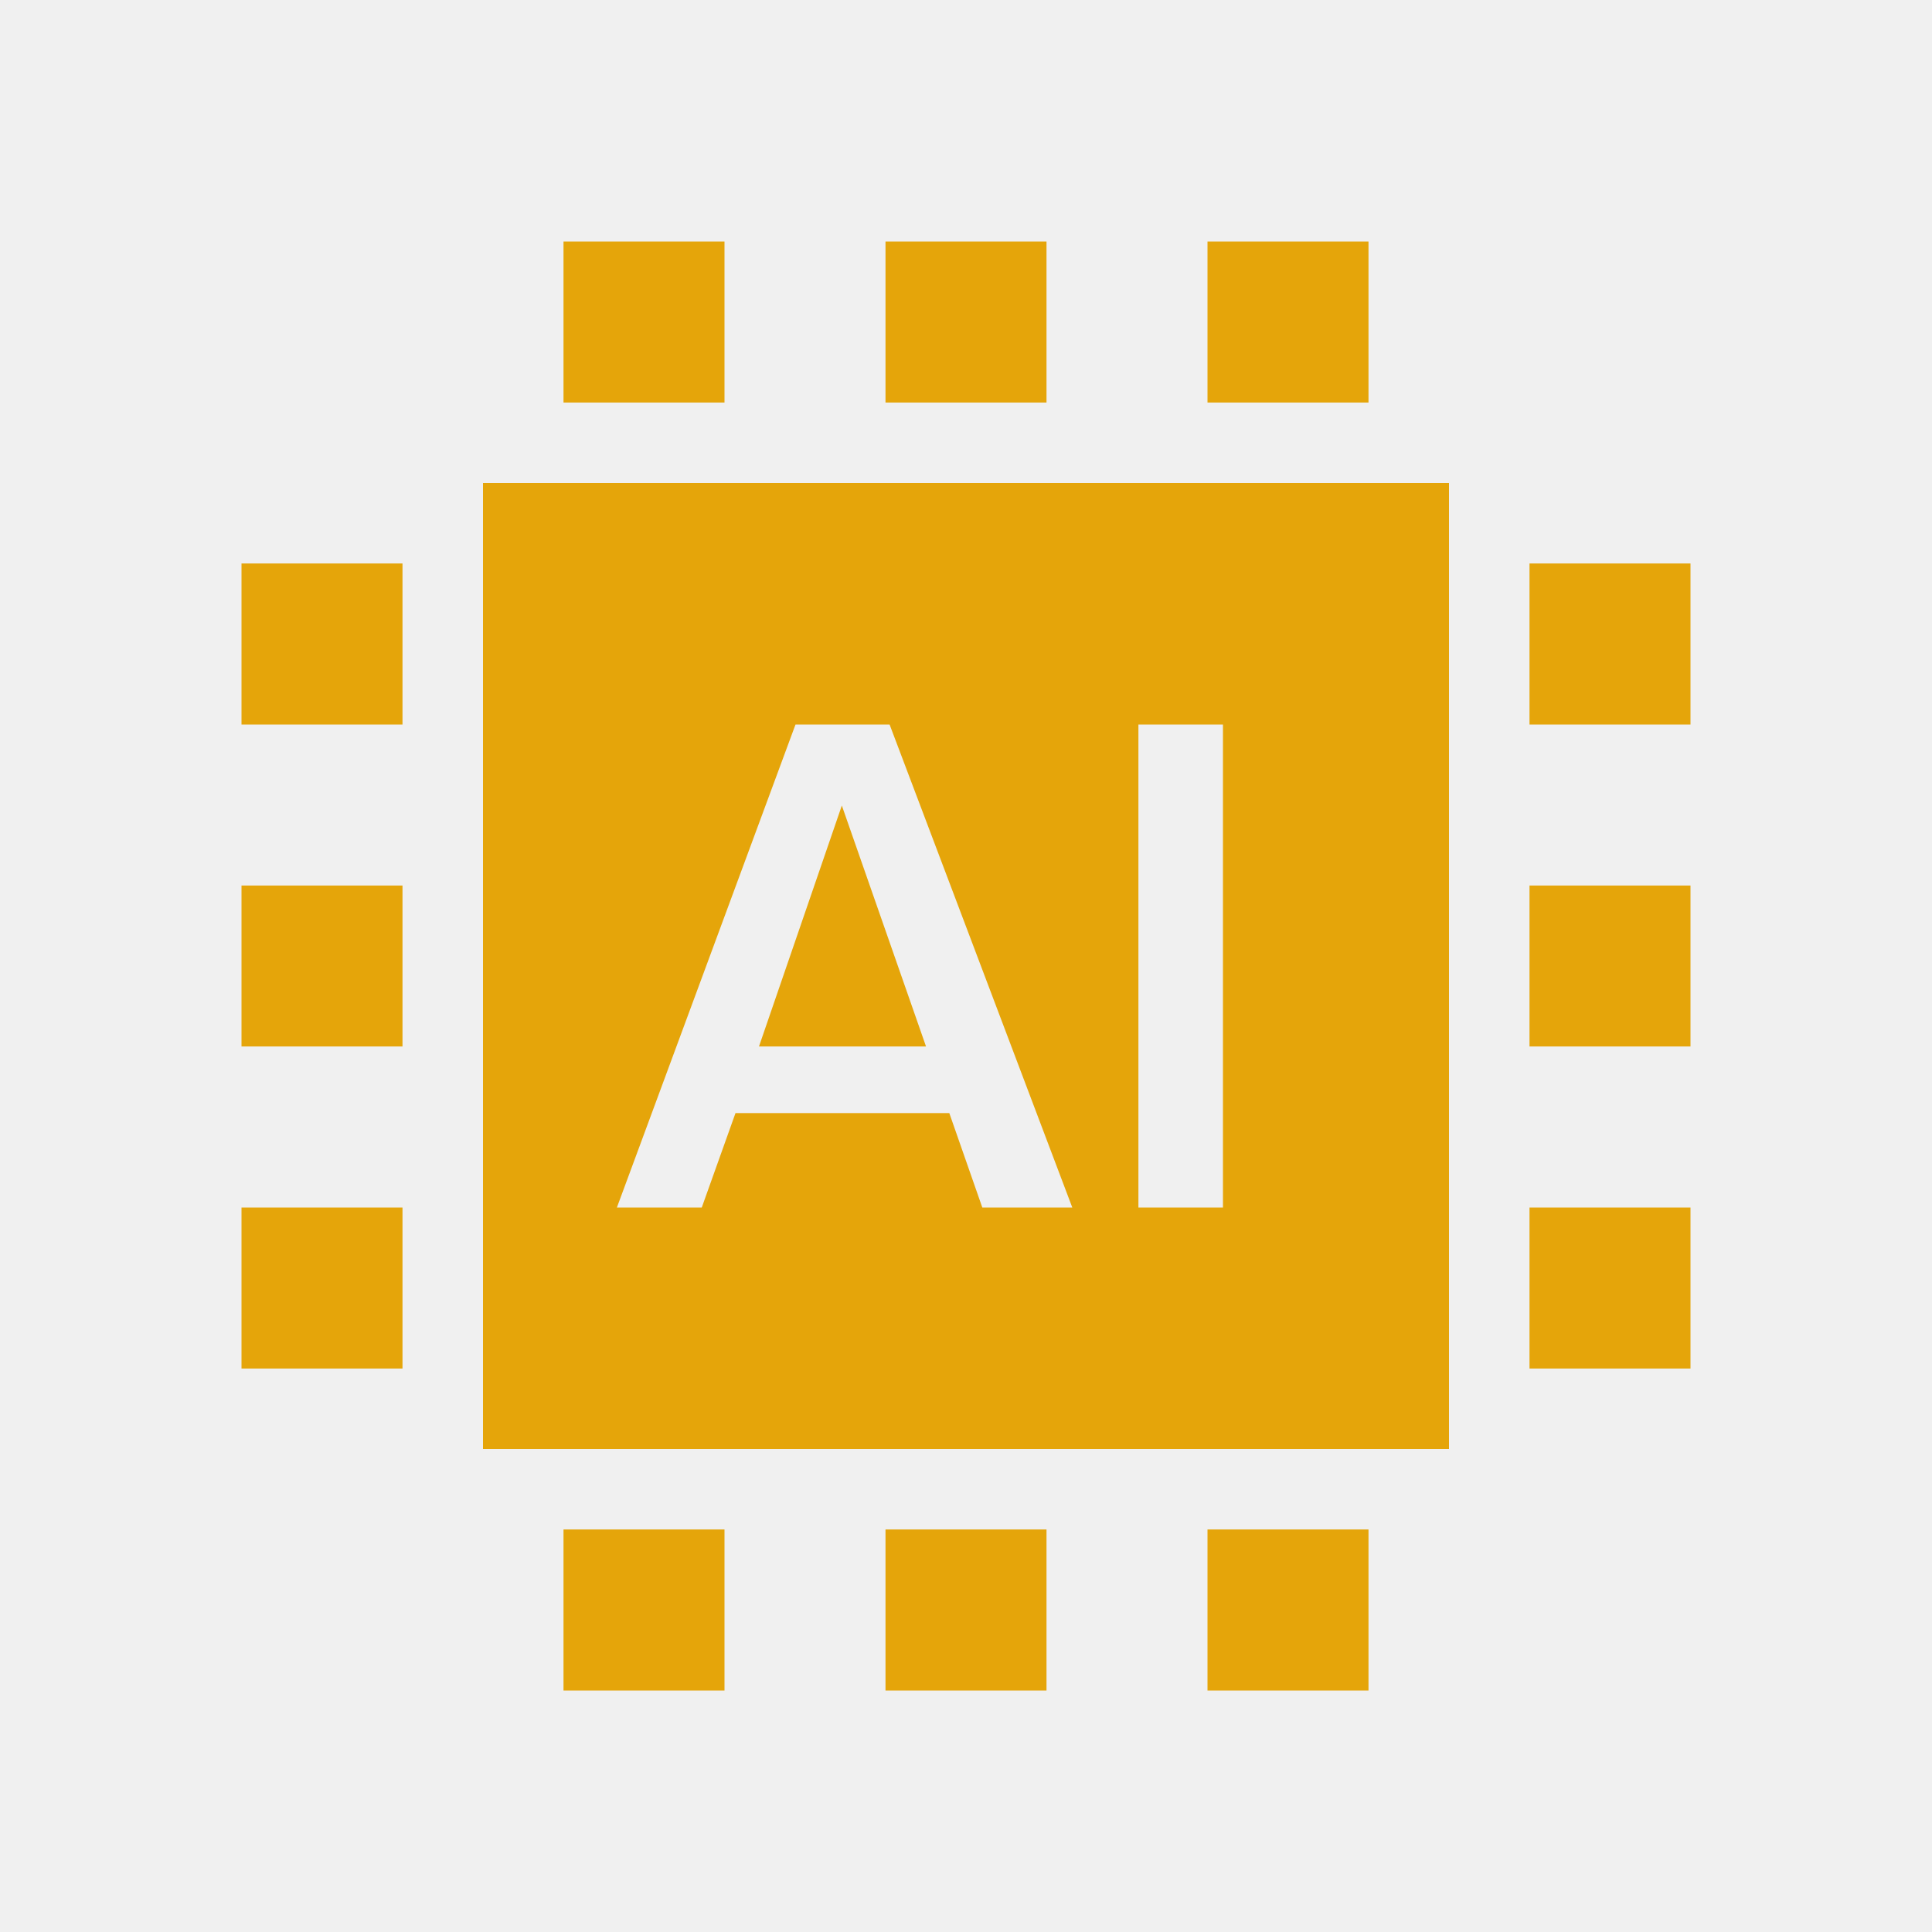
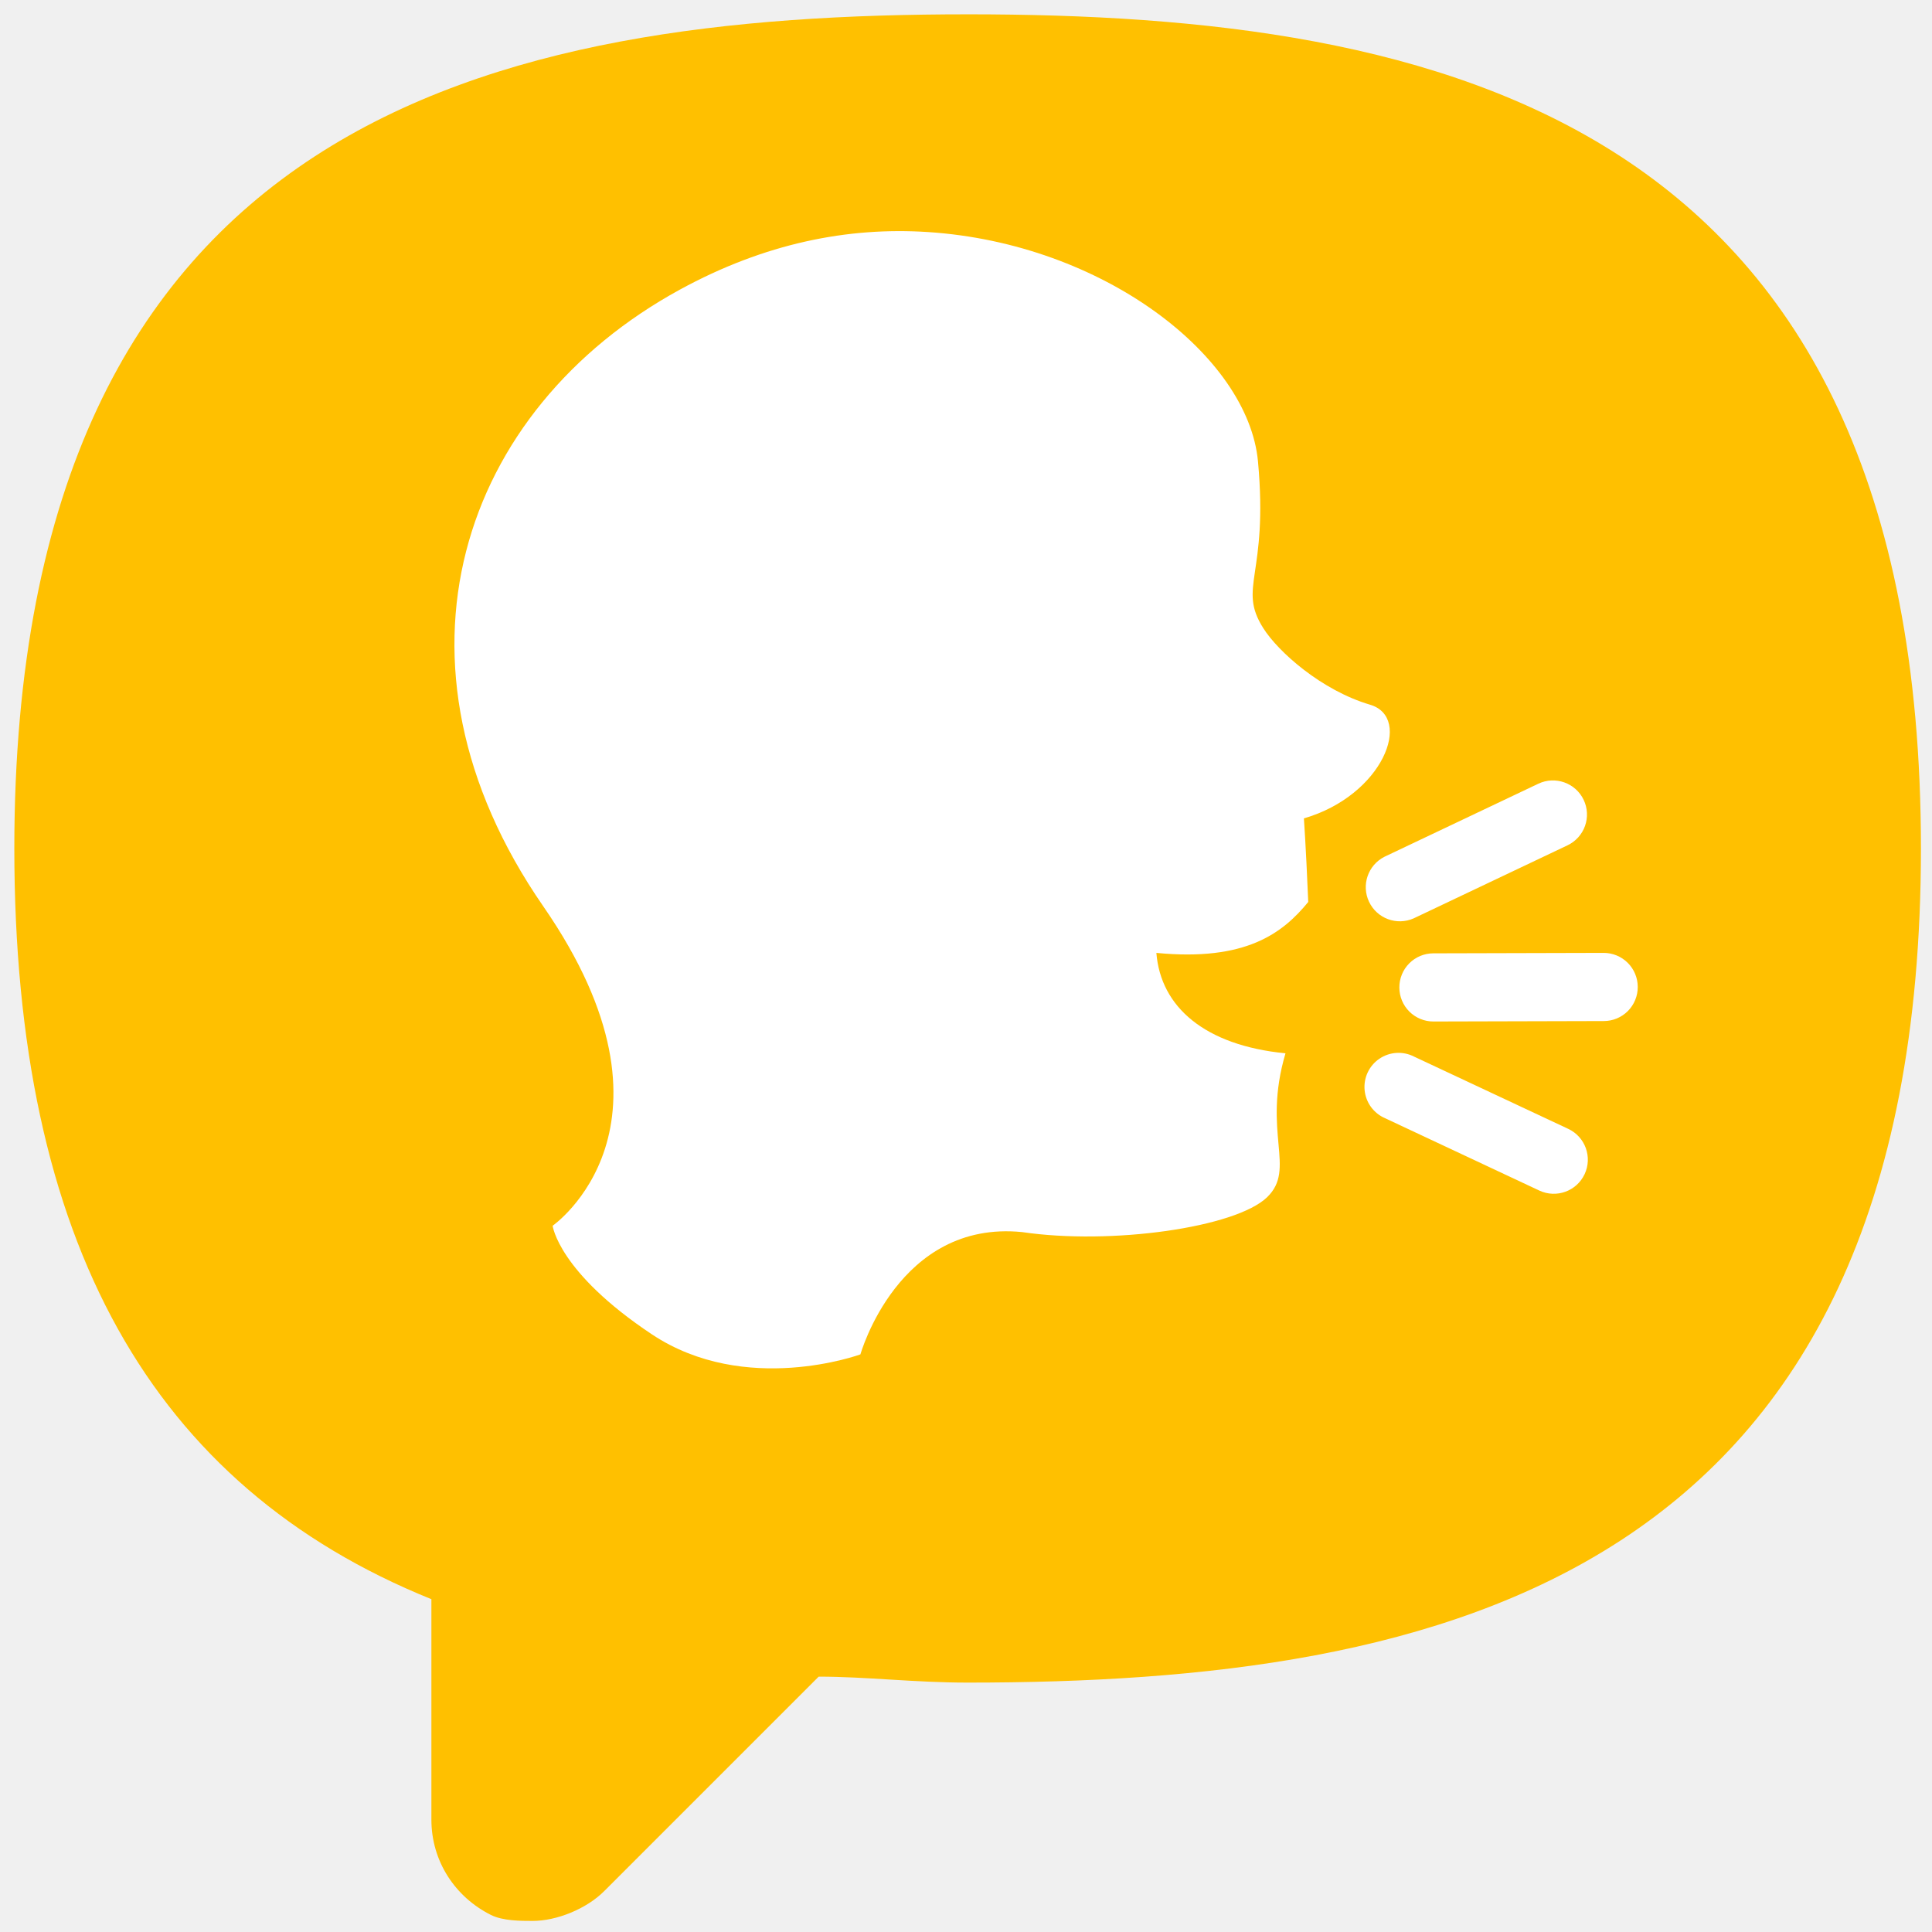
- <svg xmlns="http://www.w3.org/2000/svg" viewBox="0 0 512 512" version="1.1" fill="#000000">
-   <g id="SVGRepo_bgCarrier" stroke-width="0" />
-   <g id="SVGRepo_tracerCarrier" stroke-linecap="round" stroke-linejoin="round" />
-   <g id="SVGRepo_iconCarrier">
-     <g id="Page-1" stroke="none" stroke-width="1" fill="none" fill-rule="evenodd">
-       <g id="icon" fill="#e5a50a" transform="translate(64, 64)">
-         <path d="M320,64 L320,320 L64,320 L64,64 L320,64 Z M171.749,128 L146.818,128 L99.484,256 L121.977,256 L130.913,230.977 L187.575,230.977 L196.32,256 L220.167,256 L171.749,128 Z M260.094,128 L237.692,128 L237.692,256 L260.094,256 L260.094,128 Z M159.095,149.475 L181.409,213.333 L137.135,213.333 L159.095,149.475 Z M341.333,256 L384,256 L384,298.667 L341.333,298.667 L341.333,256 Z M85.333,341.333 L128,341.333 L128,384 L85.333,384 L85.333,341.333 Z M170.667,341.333 L213.333,341.333 L213.333,384 L170.667,384 L170.667,341.333 Z M85.333,0 L128,0 L128,42.667 L85.333,42.667 L85.333,0 Z M256,341.333 L298.667,341.333 L298.667,384 L256,384 L256,341.333 Z M170.667,0 L213.333,0 L213.333,42.667 L170.667,42.667 L170.667,0 Z M256,0 L298.667,0 L298.667,42.667 L256,42.667 L256,0 Z M341.333,170.667 L384,170.667 L384,213.333 L341.333,213.333 L341.333,170.667 Z M0,256 L42.667,256 L42.667,298.667 L0,298.667 L0,256 Z M341.333,85.333 L384,85.333 L384,128 L341.333,128 L341.333,85.333 Z M0,170.667 L42.667,170.667 L42.667,213.333 L0,213.333 L0,170.667 Z M0,85.333 L42.667,85.333 L42.667,128 L0,128 L0,85.333 Z" id="Combined-Shape"> </path>
-       </g>
-     </g>
+ <svg xmlns="http://www.w3.org/2000/svg" version="1.1" id="Icons" viewBox="0 0 256 256" xml:space="preserve" width="256" height="256">
+   <defs id="defs6" />
+   <style type="text/css" id="style1">
+ 	.st0{fill:#FFFFFF;}
+ 	.st1{fill:#3A559F;}
+ 	.st2{fill:#F4F4F4;}
+ 	.st3{fill:#FF0084;}
+ 	.st4{fill:#0063DB;}
+ 	.st5{fill:#00ACED;}
+ 	.st6{fill:#FFEC06;}
+ 	.st7{fill:#FF0000;}
+ 	.st8{fill:#25D366;}
+ 	.st9{fill:#0088FF;}
+ 	.st10{fill:#314358;}
+ 	.st11{fill:#EE6996;}
+ 	.st12{fill:#01AEF3;}
+ 	.st13{fill:#FFFEFF;}
+ 	.st14{fill:#F06A35;}
+ 	.st15{fill:#00ADEF;}
+ 	.st16{fill:#1769FF;}
+ 	.st17{fill:#1AB7EA;}
+ 	.st18{fill:#6001D1;}
+ 	.st19{fill:#E41214;}
+ 	.st20{fill:#05CE78;}
+ 	.st21{fill:#7B519C;}
+ 	.st22{fill:#FF4500;}
+ 	.st23{fill:#00F076;}
+ 	.st24{fill:#FFC900;}
+ 	.st25{fill:#00D6FF;}
+ 	.st26{fill:#FF3A44;}
+ 	.st27{fill:#FF6A36;}
+ 	.st28{fill:#0061FE;}
+ 	.st29{fill:#F7981C;}
+ 	.st30{fill:#EE1B22;}
+ 	.st31{fill:#EF3561;}
+ 	.st32{fill:none;stroke:#FFFFFF;stroke-width:2;stroke-miterlimit:10;}
+ 	.st33{fill:#0097D3;}
+ 	.st34{fill:#01308A;}
+ 	.st35{fill:#019CDE;}
+ 	.st36{fill:#FFD049;}
+ 	.st37{fill:#16A05D;}
+ 	.st38{fill:#4486F4;}
+ 	.st39{fill:none;}
+ 	.st40{fill:#34A853;}
+ 	.st41{fill:#4285F4;}
+ 	.st42{fill:#FBBC05;}
+ 	.st43{fill:#EA4335;}
+ </style>
+   <path class="st21" d="m 128.216,1.898 c -62.37,0 -126.318,13.421 -126.318,110.528 0,52.106 18.158,84.475 55.264,99.475 v 29.211 c 0,5.526 3.158,10.263 7.895,12.632 1.579,0.789 3.947,0.789 5.526,0.789 3.158,0 7.105,-1.579 9.474,-3.947 l 28.422,-28.422 c 6.316,0 12.632,0.789 19.737,0.789 62.37,10e-6 126.318,-13.421 126.318,-110.528 0,-97.107 -63.949,-110.528 -126.318,-110.528 z" id="path1" style="fill:#ffc000;fill-opacity:1;stroke-width:7.895" />
+   <g id="SVGRepo_iconCarrier" transform="matrix(4.513775,0,0,4.513775,55.2453,26.23344)" style="fill:#ffffff;stroke:none">
+     <path fill="#ffffff" d="m 35.838,23.159 a 0.997,0.997 0 0 1 -0.998,1.003 l -5,0.013 a 0.998,0.998 0 0 1 -1,-0.997 0.998,0.998 0 0 1 0.995,-1.004 l 5,-0.013 a 1,1 0 0 1 1.003,0.998 z M 34.251,17.67 a 1,1 0 0 1 -0.475,1.333 l -4.517,2.145 a 1.001,1.001 0 0 1 -0.856,-1.809 l 4.516,-2.144 a 1,1 0 0 1 1.332,0.475 z m 0.027,10.987 a 1,1 0 0 0 -0.48,-1.33 l -4.527,-2.122 a 1,1 0 1 0 -0.848,1.81 l 4.526,2.123 a 1,1 0 0 0 1.329,-0.481 z" id="path1-3" style="fill:#ffffff;stroke:none" />
+     <path fill="#ffffff" d="M 27.979,14.875 C 26.559,14.456 25.286,13.328 24.843,12.625 24.083,11.417 25,11.104 24.69,7.736 24.405,4.653 20.16,1.337 15,1 12.654,0.847 10.214,1.326 7.714,2.693 1.294,6.204 -1.25,13.625 3.708,20.792 c 4.47,6.46 0.276,9.379 0.276,9.379 0,0 0.166,1.36 2.914,3.188 2.749,1.827 6.121,0.588 6.121,0.588 0,0 1.112,-3.954 4.748,-3.59 2.606,0.384 6.266,-0.129 7.191,-1.024 0.865,-0.837 -0.151,-1.886 0.539,-4.224 -2.365,-0.232 -3.665,-1.359 -3.79,-2.948 2.625,0.255 3.708,-0.578 4.458,-1.495 -0.021,-0.54 -0.075,-1.686 -0.127,-2.454 2.322,-0.672 3.212,-2.962 1.941,-3.337 z" id="path2" style="fill:#ffffff;stroke:none" />
  </g>
</svg>
